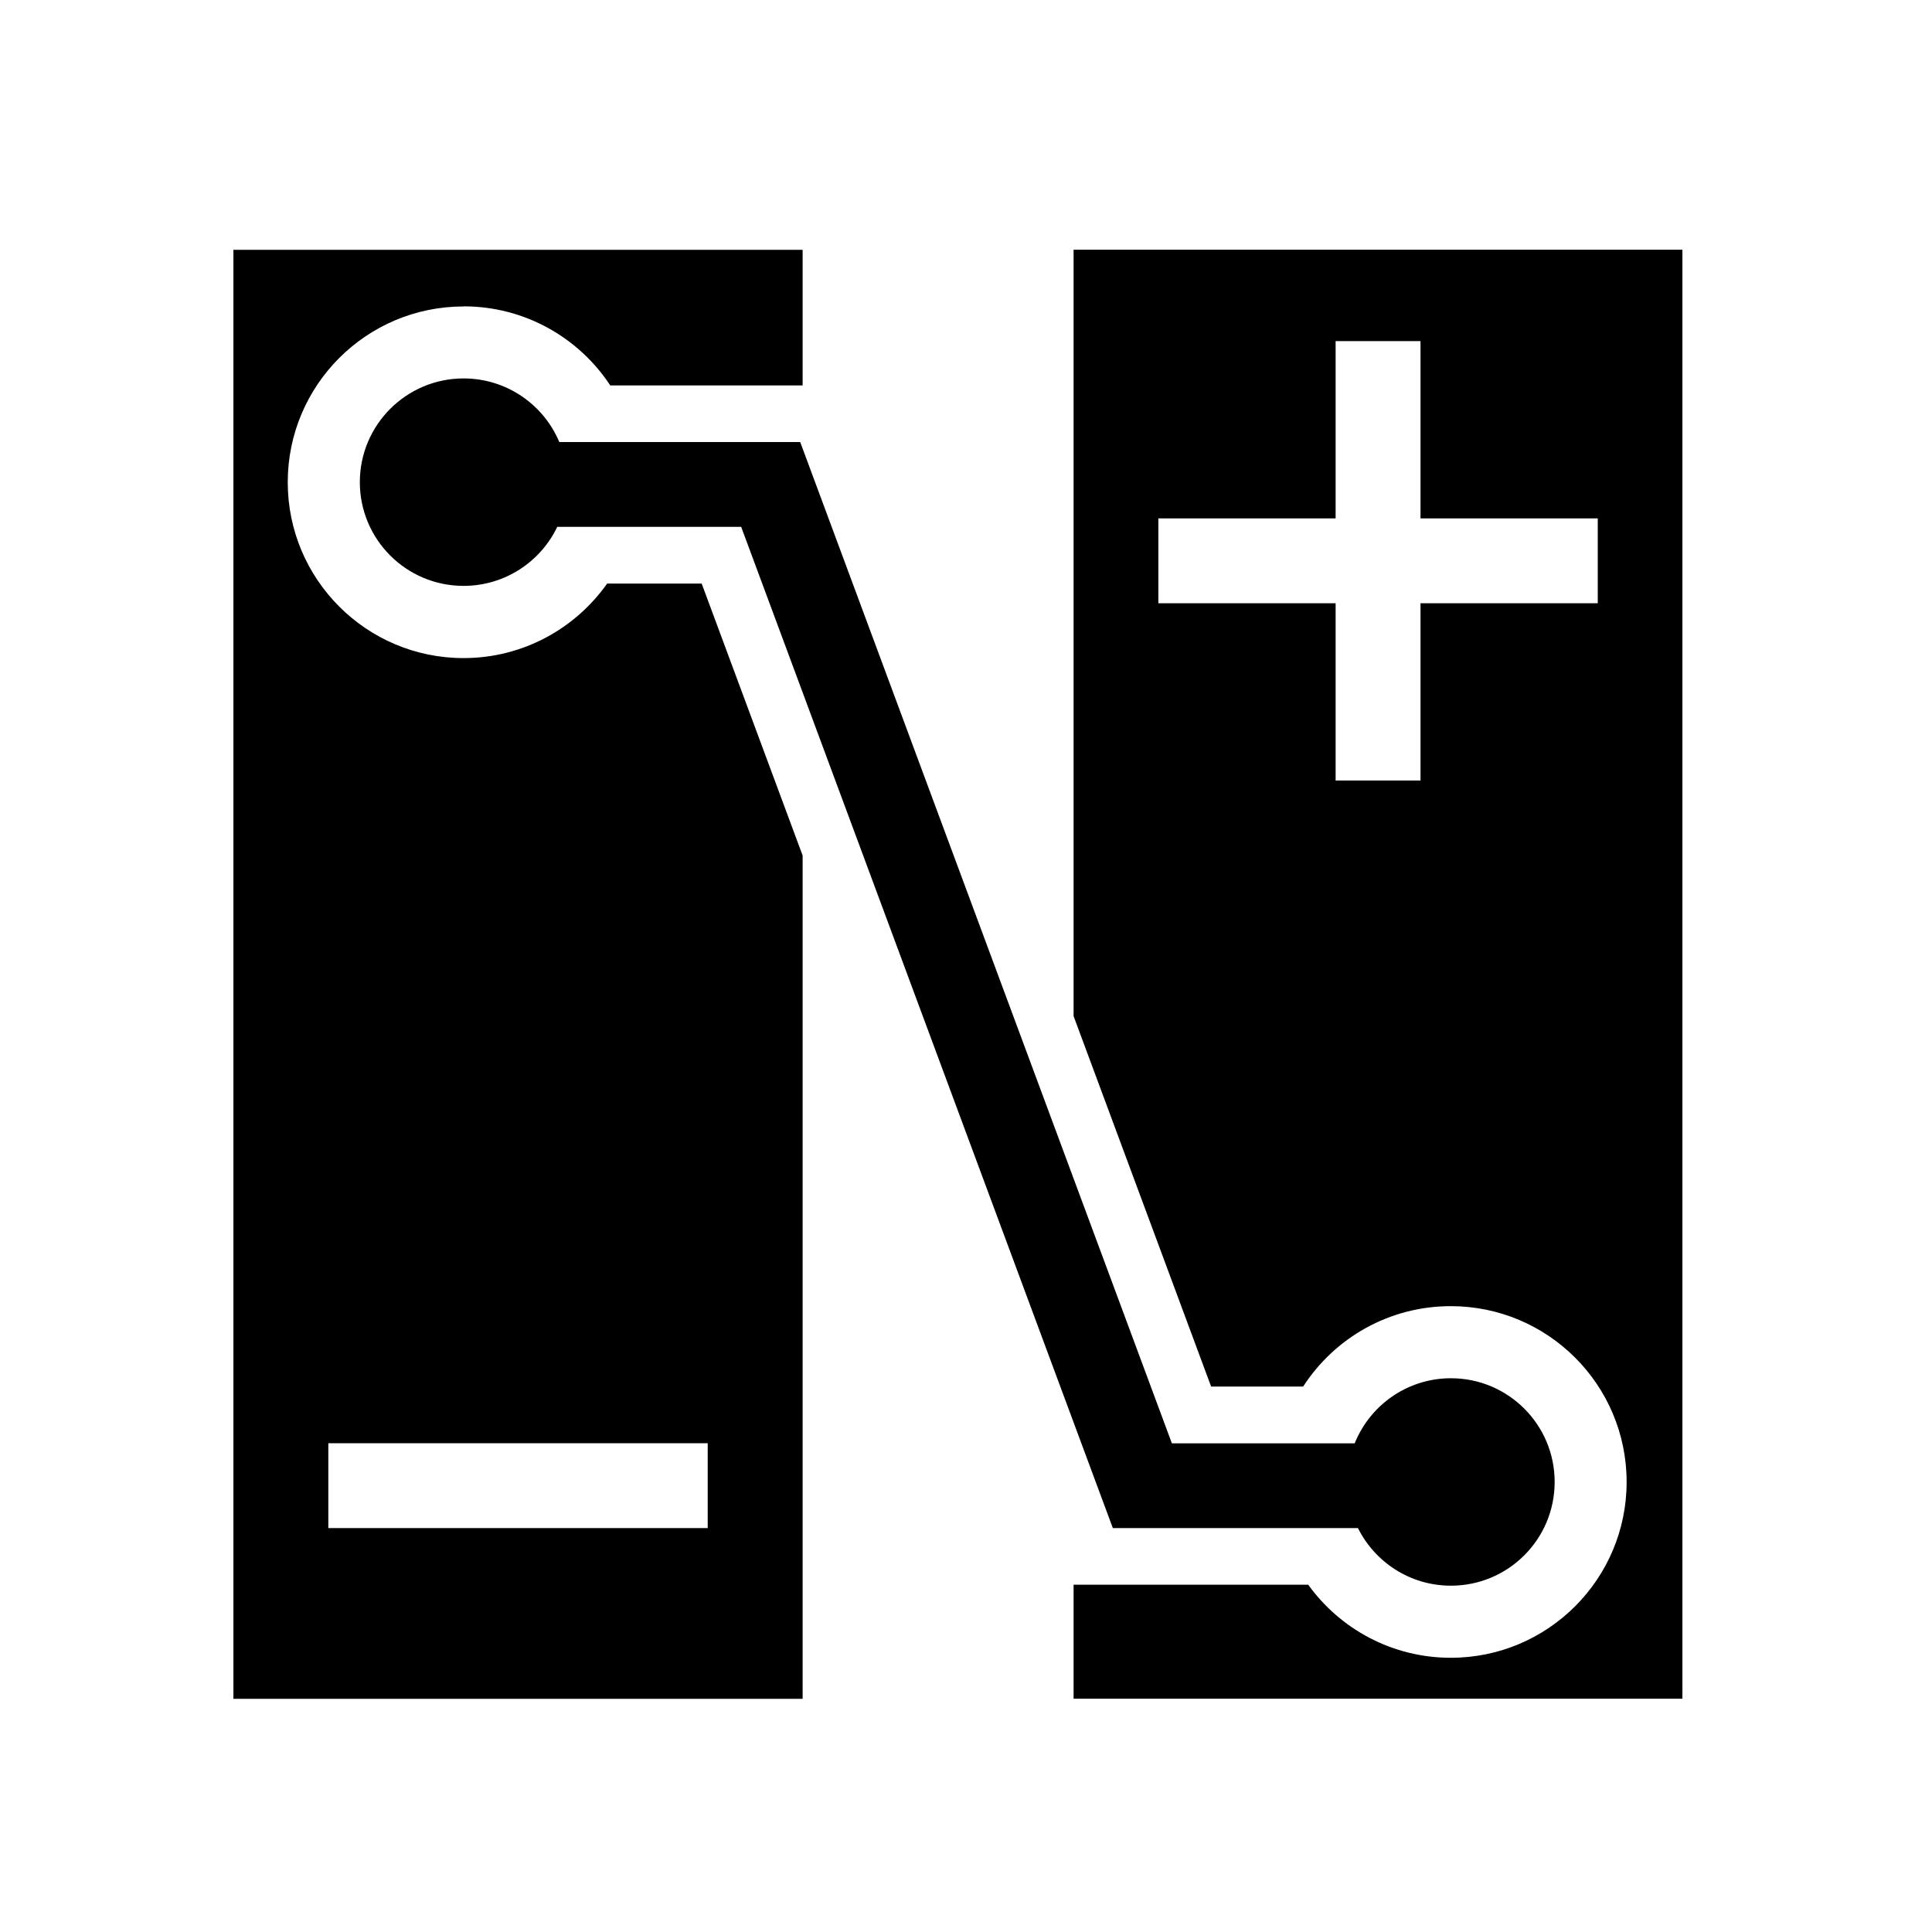
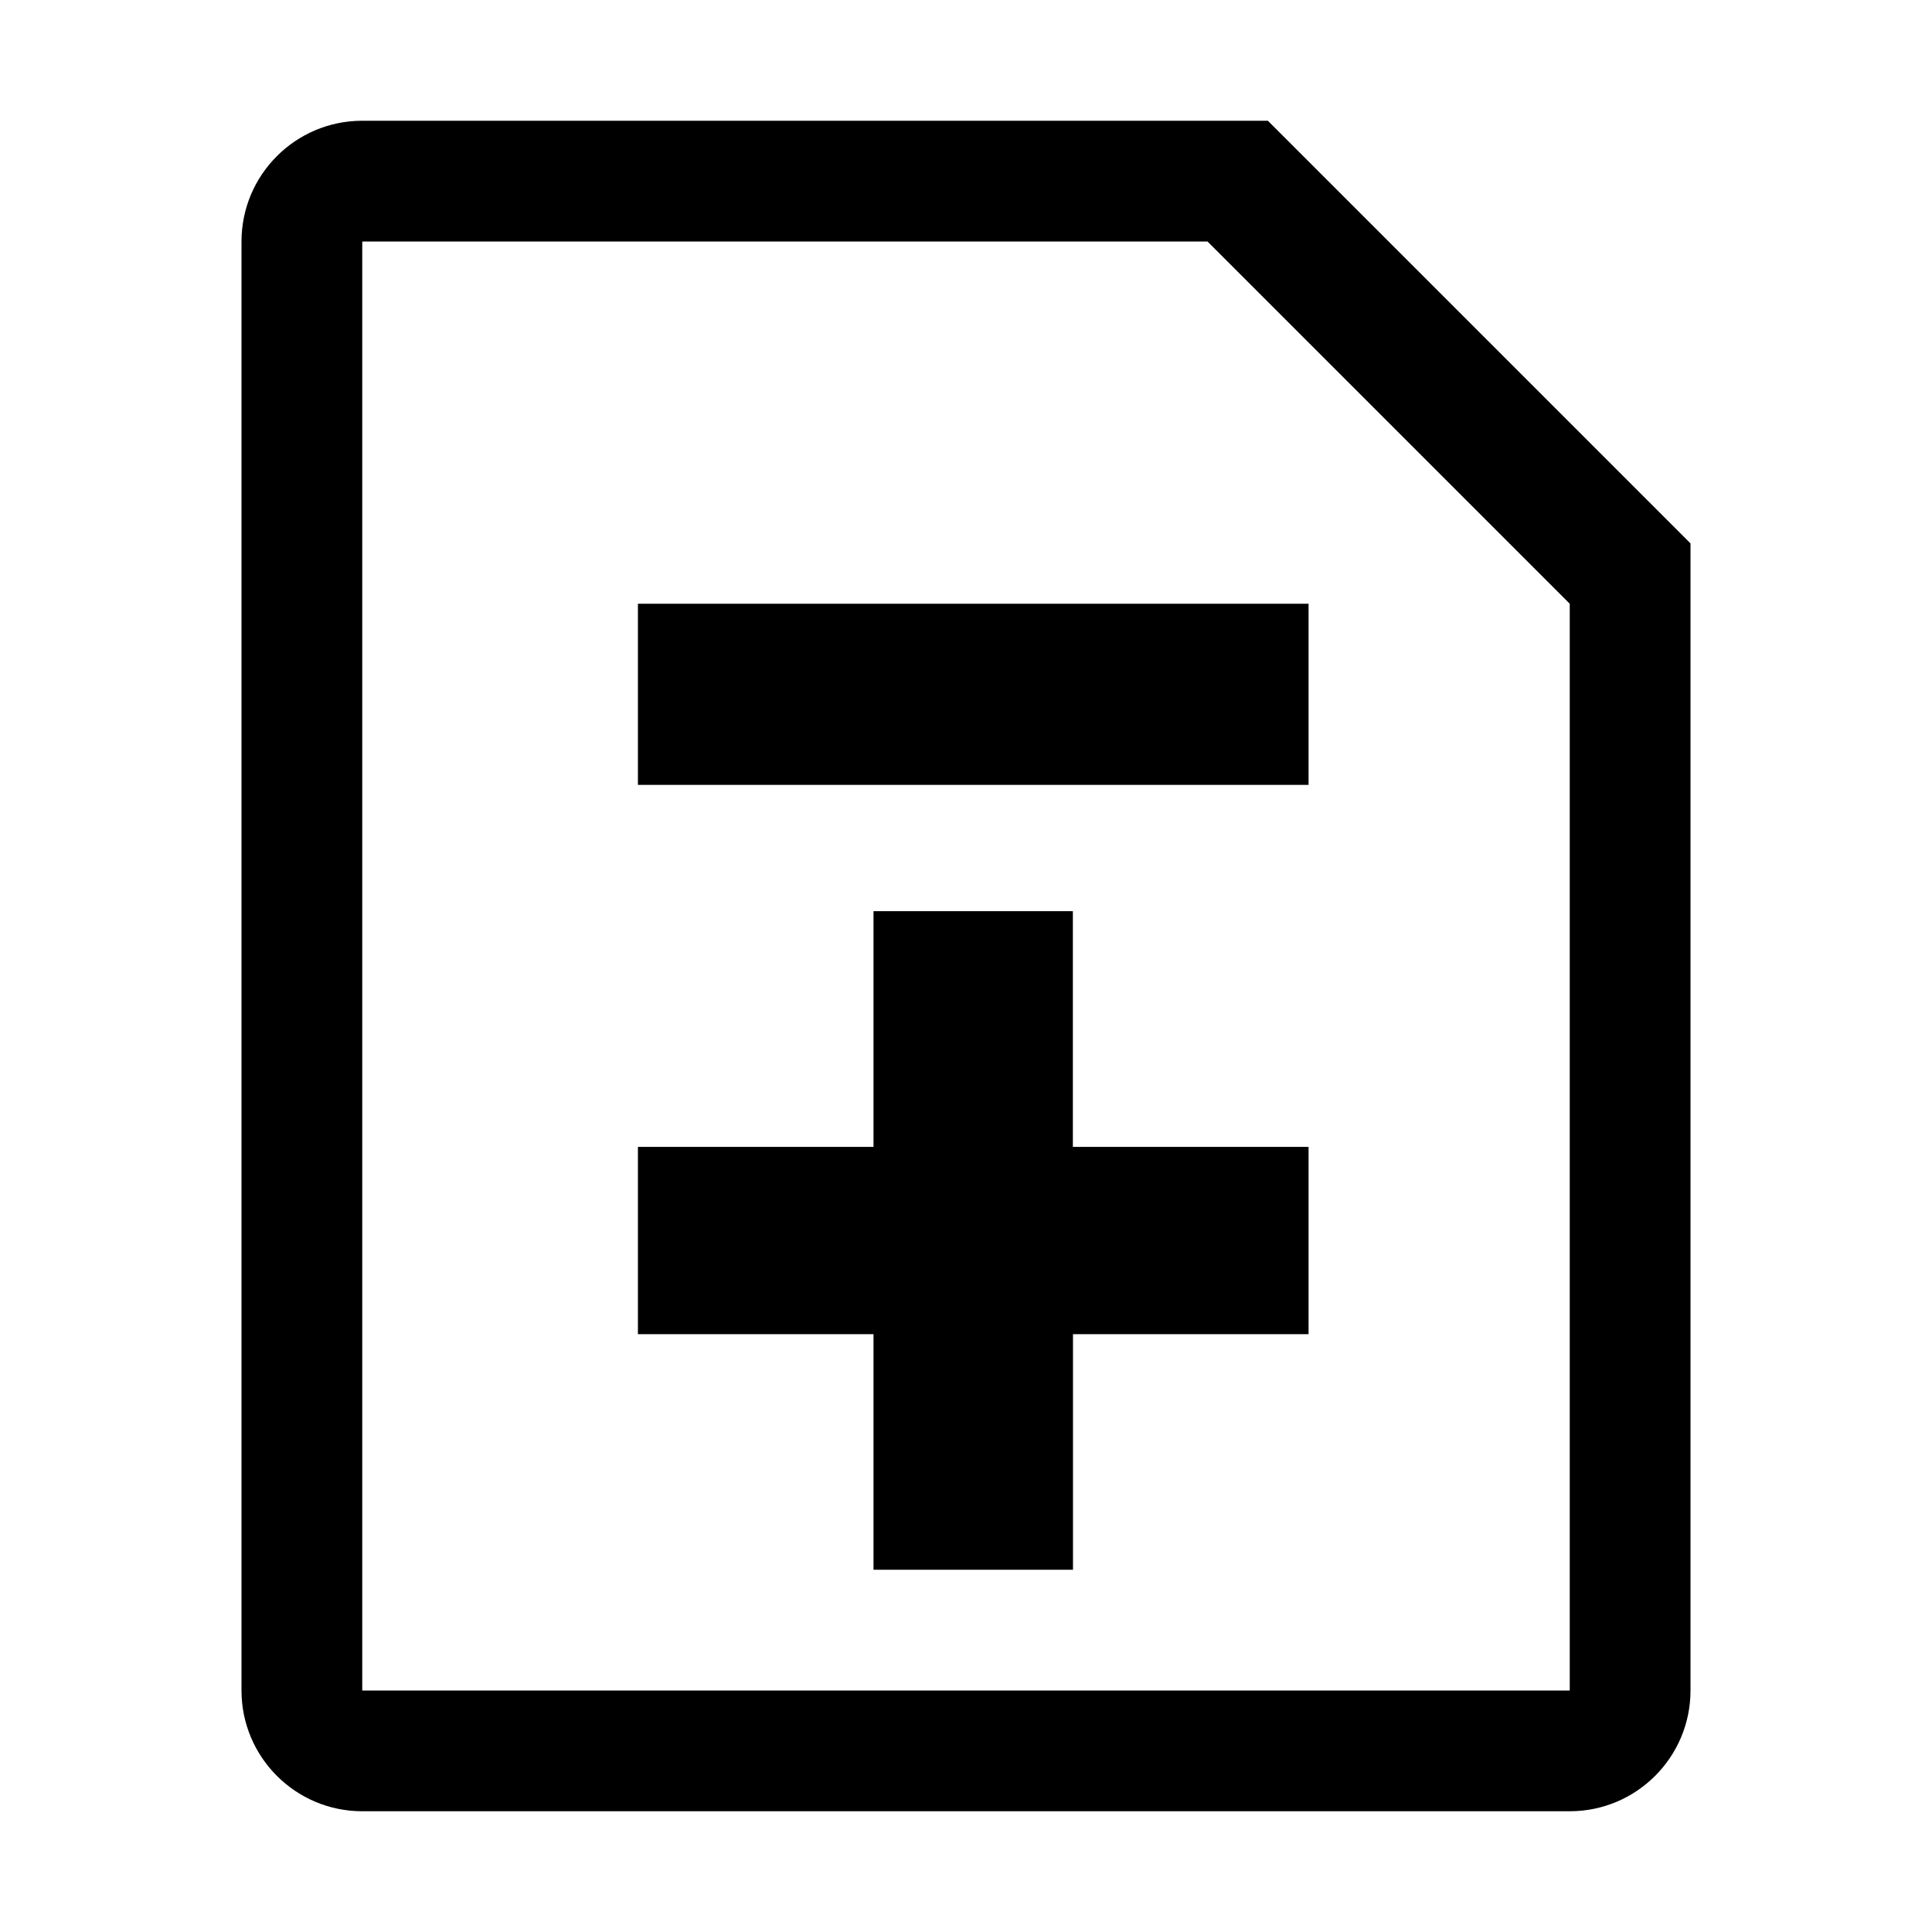
<svg xmlns="http://www.w3.org/2000/svg" fill-rule="evenodd" fill="#000" viewBox="0 0 16 16">
-   <path d="m8.891 2.068v6.347l1.139 3.068h0.762c0.259-0.401 0.71-0.666 1.223-0.666 0.804 0 1.456 0.652 1.456 1.456s-0.652 1.456-1.456 1.456c-0.486 0-0.917-0.239-1.181-0.605h-1.943v0.944h5.042v-12h-5.042zm4.341 2.928h-1.468v1.468h-0.703v-1.468h-1.468v-0.703h1.468v-1.468h0.703v1.468h1.468v0.703zm-9.393-2.459c0.508 0 0.955 0.26 1.215 0.655h1.593v-1.123h-4.714v12h4.714v-6.984l-0.836-2.252h-0.783c-0.264 0.373-0.698 0.617-1.189 0.617-0.804 0-1.456-0.652-1.456-1.456s0.652-1.456 1.456-1.456zm-1.12 9.415h3.142v0.703h-3.142v-0.703zm10.156 0.321c0 0.475-0.385 0.859-0.859 0.859-0.337 0-0.629-0.194-0.77-0.477h-2.03l-3.078-8.292h-1.523c-0.138 0.289-0.434 0.489-0.776 0.489-0.475 0-0.859-0.385-0.859-0.859s0.385-0.859 0.859-0.859c0.357 0 0.663 0.217 0.793 0.527h1.995l3.078 8.292h1.514c0.127-0.316 0.436-0.539 0.797-0.539 0.475 0 0.859 0.385 0.859 0.859z" />
+   <rect x="5.283" y="5" width="5.554" height="1.5" />
+   <path d="M 7.234,7.546 V 9.498 H 5.283 V 11.049 H 7.234 v 1.951 h 1.652 v -1.951 h 1.951 V 9.498 H 8.885 V 7.546 Z" />
+   <path d="M 14,4.5 V 14 c 0,0.552 -0.448,1 -1,1 H 3 C 2.448,15 2,14.552 2,14 V 2 C 2,1.448 2.448,1 3,1 h 7.5 z M 13,5 10,2 H 3 v 12 h 10 z" />
</svg>
